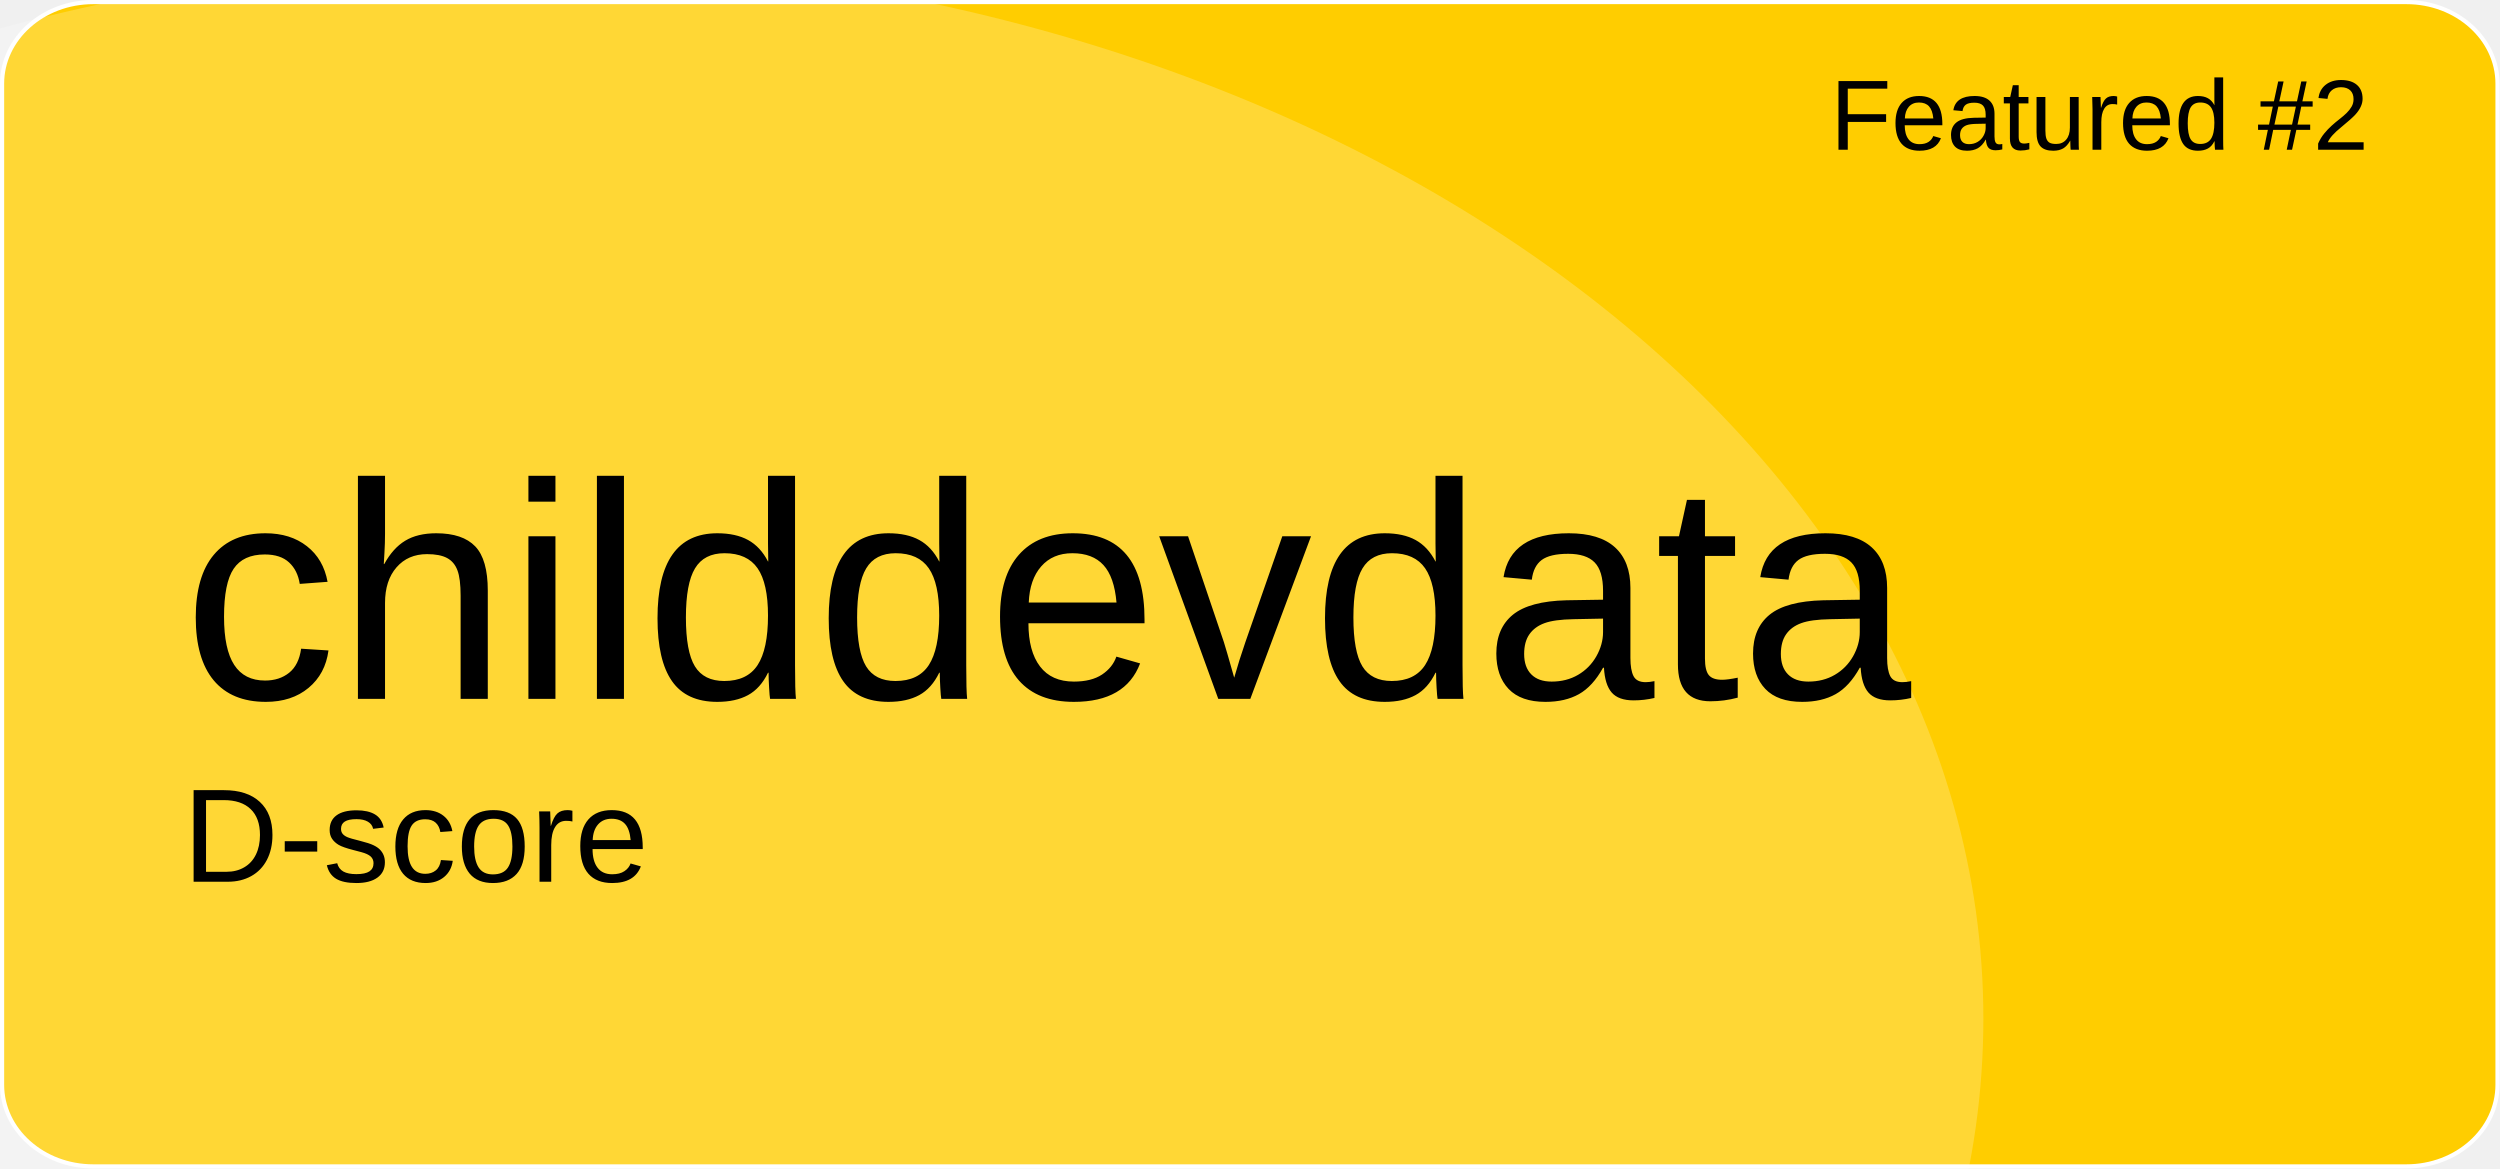
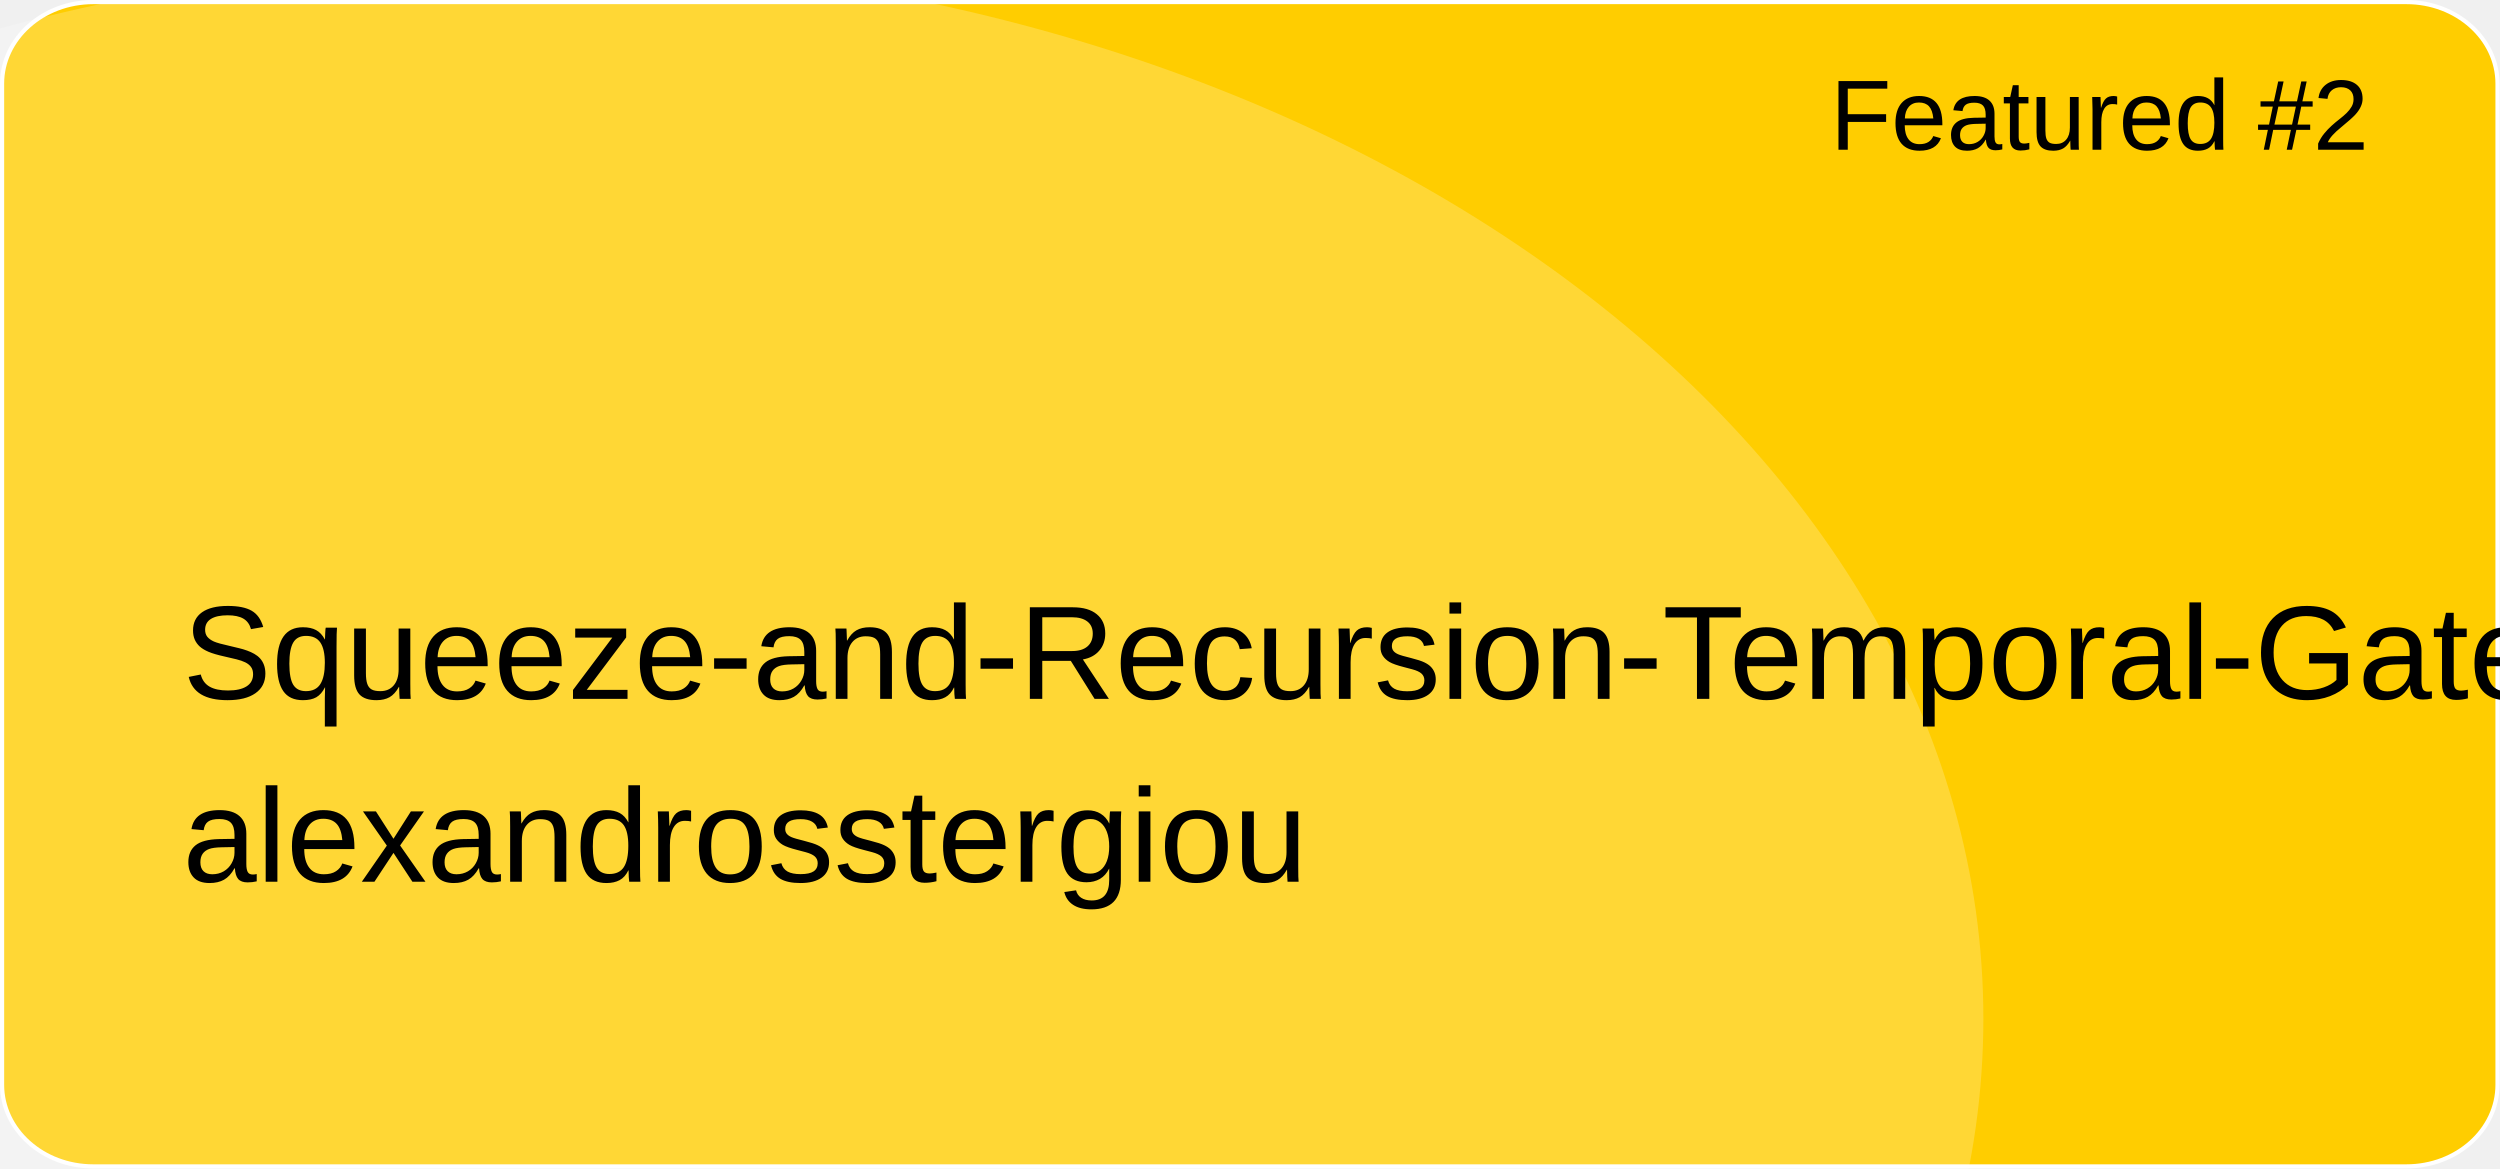
<svg xmlns="http://www.w3.org/2000/svg" version="1.1" id="a" x="0px" y="0px" viewBox="0 0 601 281" style="enable-background:new 0 0 601 281;" xml:space="preserve">
  <style type="text/css">
	.st0{fill:#FFCD00;stroke:#FFFFFF;stroke-miterlimit:10;}
	.st1{opacity:0.21;fill:#FFFFFF;enable-background:new    ;}
	.st2{font-family:'Arial';}
	.st3{font-size:24px;}
- 	.st4{font-size:74px;}
+ 	.st4{font-size:32px;}
	.st5{font-size:32px;}
</style>
  <path id="b" class="st0" d="M22.4,0.5h556.1c12.1,0,21.9,8.8,21.9,19.6v240.7c0,10.8-9.8,19.6-21.9,19.6H22.4  c-12.1,0-21.9-8.8-21.9-19.6V20.1C0.5,9.3,10.3,0.5,22.4,0.5z" />
  <ellipse class="st1" cx="124.5" cy="244.9" rx="352.3" ry="254.4" />
  <text transform="matrix(1 0 0 1 440 36)" class="st2 st3">Featured #2</text>
-   <text transform="matrix(1 0 0 1 43.92 168.01)" class="st2 st4">childdevdata</text>
-   <text transform="matrix(1 0 0 1 43.92 211.97)" class="st2 st5">D-score</text>
+   <text transform="matrix(1 0 0 1 43.92 168.01)" class="st2 st4">Squeeze-and-Recursion-Temporal-Gates</text>
+   <text transform="matrix(1 0 0 1 43.92 211.97)" class="st2 st5">alexandrosstergiou</text>
</svg>
